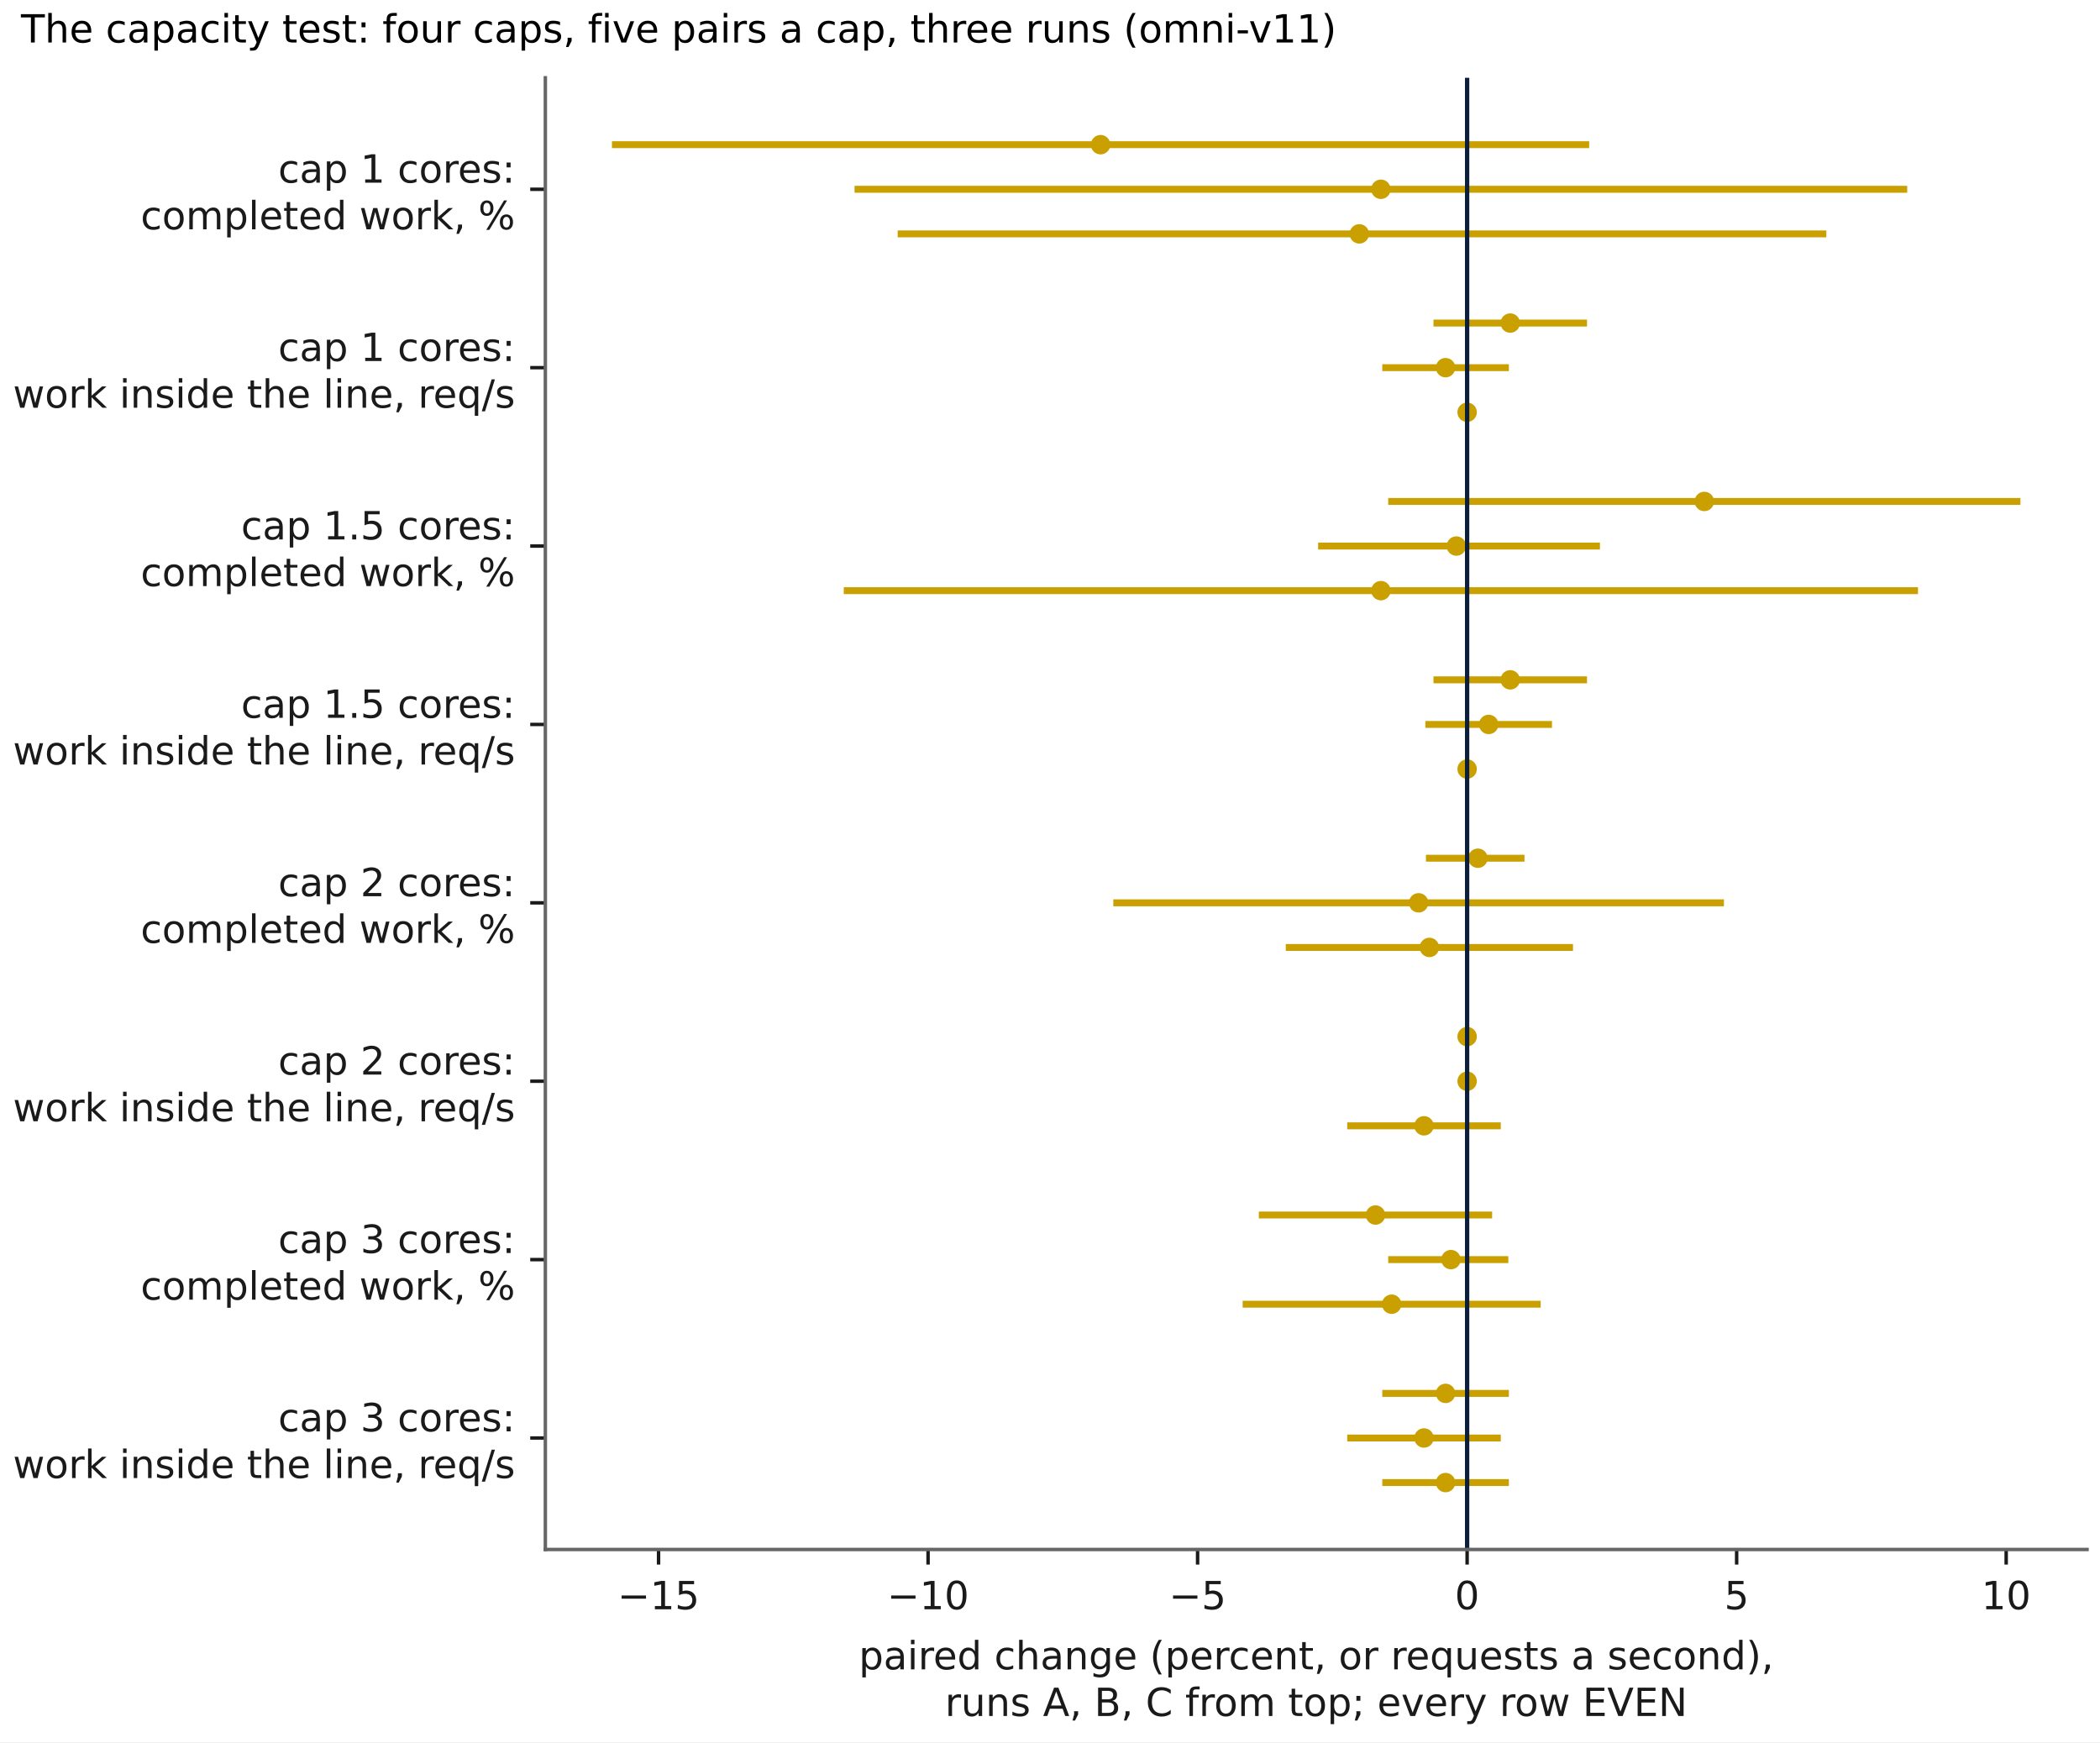
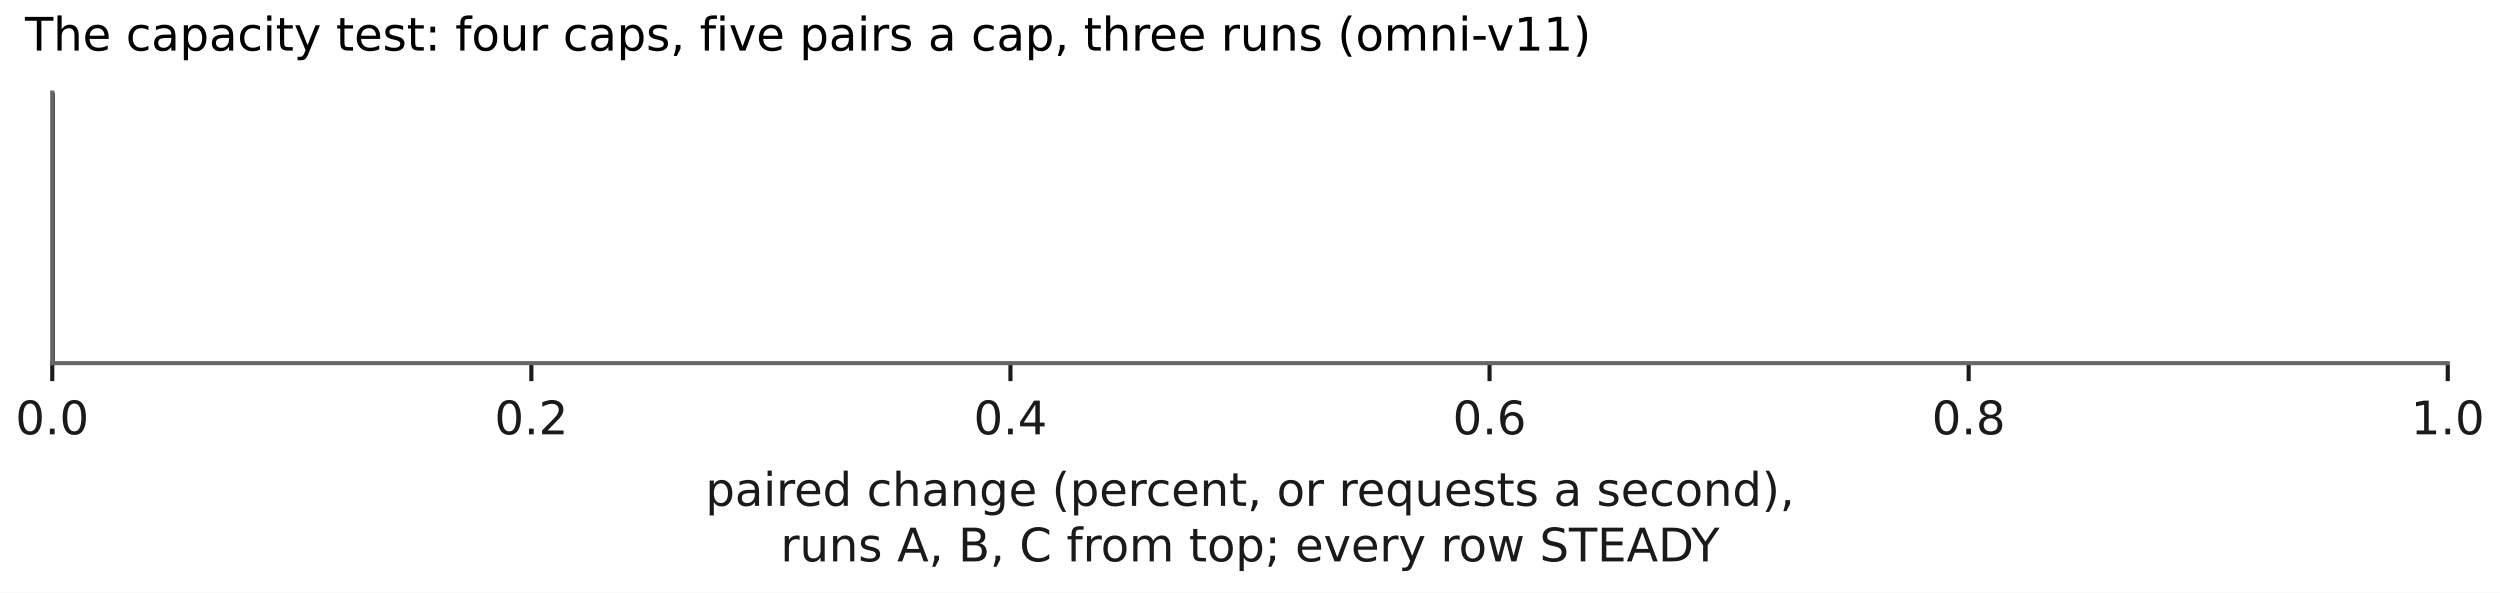
- <svg xmlns="http://www.w3.org/2000/svg" xmlns:xlink="http://www.w3.org/1999/xlink" width="486pt" height="403.2pt" viewBox="0 0 486 403.2" version="1.1">
+ <svg xmlns="http://www.w3.org/2000/svg" xmlns:xlink="http://www.w3.org/1999/xlink" width="486pt" height="115.2pt" viewBox="0 0 486 115.2" version="1.1">
  <defs>
    <style type="text/css">*{stroke-linejoin: round; stroke-linecap: butt}</style>
  </defs>
  <g id="figure_1">
    <g id="patch_1">
-       <path d="M 0 403.2  L 486 403.2  L 486 0  L 0 0  z " style="fill: #ffffff" />
+       <path d="M 0 115.2  L 486 115.2  L 486 0  L 0 0  z " style="fill: #ffffff" />
    </g>
    <g id="axes_1">
      <g id="patch_2">
-         <path d="M 126.21 358.595  L 483 358.595  L 483 18.001  L 126.21 18.001  z " style="fill: #ffffff" />
+         <path d="M 10.157 70.595  L 475.843 70.595  L 475.843 18.001  L 10.157 18.001  z " style="fill: #ffffff" />
      </g>
      <g id="matplotlib.axis_1">
        <g id="xtick_1">
          <g id="line2d_1">
            <defs>
              <path id="m814b2a8047" d="M 0 0  L 0 3.5  " style="stroke: #1a1a1a; stroke-width: 0.8" />
            </defs>
            <g>
-               <use xlink:href="#m814b2a8047" x="152.408" y="358.595" style="fill: #1a1a1a; stroke: #1a1a1a; stroke-width: 0.8" />
+               <use xlink:href="#m814b2a8047" x="10.157" y="70.595" style="fill: #1a1a1a; stroke: #1a1a1a; stroke-width: 0.8" />
            </g>
          </g>
          <g id="text_1">
-             <text style="font-size: 9px; font-family: 'DejaVu Sans'; text-anchor: middle; fill: #1a1a1a" x="152.408" y="372.433" transform="rotate(-0 152.4078 372.4327)">−15</text>
+             <text style="font-size: 9px; font-family: 'DejaVu Sans'; text-anchor: middle; fill: #1a1a1a" x="10.157" y="84.433" transform="rotate(-0 10.15665 84.43273)">0.0</text>
          </g>
        </g>
        <g id="xtick_2">
          <g id="line2d_2">
            <g>
-               <use xlink:href="#m814b2a8047" x="214.784" y="358.595" style="fill: #1a1a1a; stroke: #1a1a1a; stroke-width: 0.8" />
+               <use xlink:href="#m814b2a8047" x="103.294" y="70.595" style="fill: #1a1a1a; stroke: #1a1a1a; stroke-width: 0.8" />
            </g>
          </g>
          <g id="text_2">
-             <text style="font-size: 9px; font-family: 'DejaVu Sans'; text-anchor: middle; fill: #1a1a1a" x="214.784" y="372.433" transform="rotate(-0 214.7836 372.4327)">−10</text>
+             <text style="font-size: 9px; font-family: 'DejaVu Sans'; text-anchor: middle; fill: #1a1a1a" x="103.294" y="84.433" transform="rotate(-0 103.294 84.43273)">0.2</text>
          </g>
        </g>
        <g id="xtick_3">
          <g id="line2d_3">
            <g>
-               <use xlink:href="#m814b2a8047" x="277.159" y="358.595" style="fill: #1a1a1a; stroke: #1a1a1a; stroke-width: 0.8" />
+               <use xlink:href="#m814b2a8047" x="196.431" y="70.595" style="fill: #1a1a1a; stroke: #1a1a1a; stroke-width: 0.8" />
            </g>
          </g>
          <g id="text_3">
-             <text style="font-size: 9px; font-family: 'DejaVu Sans'; text-anchor: middle; fill: #1a1a1a" x="277.159" y="372.433" transform="rotate(-0 277.1595 372.4327)">−5</text>
+             <text style="font-size: 9px; font-family: 'DejaVu Sans'; text-anchor: middle; fill: #1a1a1a" x="196.431" y="84.433" transform="rotate(-0 196.4313 84.43273)">0.4</text>
          </g>
        </g>
        <g id="xtick_4">
          <g id="line2d_4">
            <g>
-               <use xlink:href="#m814b2a8047" x="339.535" y="358.595" style="fill: #1a1a1a; stroke: #1a1a1a; stroke-width: 0.8" />
+               <use xlink:href="#m814b2a8047" x="289.569" y="70.595" style="fill: #1a1a1a; stroke: #1a1a1a; stroke-width: 0.8" />
            </g>
          </g>
          <g id="text_4">
-             <text style="font-size: 9px; font-family: 'DejaVu Sans'; text-anchor: middle; fill: #1a1a1a" x="339.535" y="372.433" transform="rotate(-0 339.5353 372.4327)">0</text>
+             <text style="font-size: 9px; font-family: 'DejaVu Sans'; text-anchor: middle; fill: #1a1a1a" x="289.569" y="84.433" transform="rotate(-0 289.5687 84.43273)">0.6</text>
          </g>
        </g>
        <g id="xtick_5">
          <g id="line2d_5">
            <g>
-               <use xlink:href="#m814b2a8047" x="401.911" y="358.595" style="fill: #1a1a1a; stroke: #1a1a1a; stroke-width: 0.8" />
+               <use xlink:href="#m814b2a8047" x="382.706" y="70.595" style="fill: #1a1a1a; stroke: #1a1a1a; stroke-width: 0.8" />
            </g>
          </g>
          <g id="text_5">
-             <text style="font-size: 9px; font-family: 'DejaVu Sans'; text-anchor: middle; fill: #1a1a1a" x="401.911" y="372.433" transform="rotate(-0 401.9112 372.4327)">5</text>
+             <text style="font-size: 9px; font-family: 'DejaVu Sans'; text-anchor: middle; fill: #1a1a1a" x="382.706" y="84.433" transform="rotate(-0 382.706 84.43273)">0.8</text>
          </g>
        </g>
        <g id="xtick_6">
          <g id="line2d_6">
            <g>
-               <use xlink:href="#m814b2a8047" x="464.287" y="358.595" style="fill: #1a1a1a; stroke: #1a1a1a; stroke-width: 0.8" />
+               <use xlink:href="#m814b2a8047" x="475.843" y="70.595" style="fill: #1a1a1a; stroke: #1a1a1a; stroke-width: 0.8" />
            </g>
          </g>
          <g id="text_6">
-             <text style="font-size: 9px; font-family: 'DejaVu Sans'; text-anchor: middle; fill: #1a1a1a" x="464.287" y="372.433" transform="rotate(-0 464.287 372.4327)">10</text>
+             <text style="font-size: 9px; font-family: 'DejaVu Sans'; text-anchor: middle; fill: #1a1a1a" x="475.843" y="84.433" transform="rotate(-0 475.8434 84.43273)">1.0</text>
          </g>
        </g>
        <g id="text_7">
-           <text style="font-size: 9px; font-family: 'DejaVu Sans'; fill: #1a1a1a" transform="translate(198.7536 386.3343)">paired change (percent, or requests a second),</text>
-           <text style="font-size: 9px; font-family: 'DejaVu Sans'; fill: #1a1a1a" transform="translate(218.7048 397.1368)">runs A, B, C from top; every row EVEN</text>
+           <text style="font-size: 9px; font-family: 'DejaVu Sans'; fill: #1a1a1a" transform="translate(137.1488 98.33431)">paired change (percent, or requests a second),</text>
+           <text style="font-size: 9px; font-family: 'DejaVu Sans'; fill: #1a1a1a" transform="translate(151.7372 109.1368)">runs A, B, C from top; every row STEADY</text>
        </g>
      </g>
-       <g id="matplotlib.axis_2">
-         <g id="ytick_1">
-           <g id="line2d_7">
-             <defs>
-               <path id="m31e56b5a68" d="M 0 0  L -3.5 0  " style="stroke: #1a1a1a; stroke-width: 0.8" />
-             </defs>
-             <g>
-               <use xlink:href="#m31e56b5a68" x="126.21" y="332.792" style="fill: #1a1a1a; stroke: #1a1a1a; stroke-width: 0.8" />
-             </g>
-           </g>
-           <g id="text_8">
-             <text style="font-size: 9px; font-family: 'DejaVu Sans'; fill: #1a1a1a" transform="translate(64.3704 331.2605)">cap 3 cores:</text>
-             <text style="font-size: 9px; font-family: 'DejaVu Sans'; fill: #1a1a1a" transform="translate(3.00024 342.0629)">work inside the line, req/s</text>
-           </g>
-         </g>
-         <g id="ytick_2">
-           <g id="line2d_8">
-             <g>
-               <use xlink:href="#m31e56b5a68" x="126.21" y="291.508" style="fill: #1a1a1a; stroke: #1a1a1a; stroke-width: 0.8" />
-             </g>
-           </g>
-           <g id="text_9">
-             <text style="font-size: 9px; font-family: 'DejaVu Sans'; fill: #1a1a1a" transform="translate(64.3704 289.9764)">cap 3 cores:</text>
-             <text style="font-size: 9px; font-family: 'DejaVu Sans'; fill: #1a1a1a" transform="translate(32.54555 300.7789)">completed work, %</text>
-           </g>
-         </g>
-         <g id="ytick_3">
-           <g id="line2d_9">
-             <g>
-               <use xlink:href="#m31e56b5a68" x="126.21" y="250.224" style="fill: #1a1a1a; stroke: #1a1a1a; stroke-width: 0.8" />
-             </g>
-           </g>
-           <g id="text_10">
-             <text style="font-size: 9px; font-family: 'DejaVu Sans'; fill: #1a1a1a" transform="translate(64.3704 248.6924)">cap 2 cores:</text>
-             <text style="font-size: 9px; font-family: 'DejaVu Sans'; fill: #1a1a1a" transform="translate(3.00024 259.4948)">work inside the line, req/s</text>
-           </g>
-         </g>
-         <g id="ytick_4">
-           <g id="line2d_10">
-             <g>
-               <use xlink:href="#m31e56b5a68" x="126.21" y="208.94" style="fill: #1a1a1a; stroke: #1a1a1a; stroke-width: 0.8" />
-             </g>
-           </g>
-           <g id="text_11">
-             <text style="font-size: 9px; font-family: 'DejaVu Sans'; fill: #1a1a1a" transform="translate(64.3704 207.4083)">cap 2 cores:</text>
-             <text style="font-size: 9px; font-family: 'DejaVu Sans'; fill: #1a1a1a" transform="translate(32.54555 218.2108)">completed work, %</text>
-           </g>
-         </g>
-         <g id="ytick_5">
-           <g id="line2d_11">
-             <g>
-               <use xlink:href="#m31e56b5a68" x="126.21" y="167.656" style="fill: #1a1a1a; stroke: #1a1a1a; stroke-width: 0.8" />
-             </g>
-           </g>
-           <g id="text_12">
-             <text style="font-size: 9px; font-family: 'DejaVu Sans'; fill: #1a1a1a" transform="translate(55.78383 166.1243)">cap 1.5 cores:</text>
-             <text style="font-size: 9px; font-family: 'DejaVu Sans'; fill: #1a1a1a" transform="translate(3.00024 176.9267)">work inside the line, req/s</text>
-           </g>
-         </g>
-         <g id="ytick_6">
-           <g id="line2d_12">
-             <g>
-               <use xlink:href="#m31e56b5a68" x="126.21" y="126.372" style="fill: #1a1a1a; stroke: #1a1a1a; stroke-width: 0.8" />
-             </g>
-           </g>
-           <g id="text_13">
-             <text style="font-size: 9px; font-family: 'DejaVu Sans'; fill: #1a1a1a" transform="translate(55.78383 124.8402)">cap 1.5 cores:</text>
-             <text style="font-size: 9px; font-family: 'DejaVu Sans'; fill: #1a1a1a" transform="translate(32.54555 135.6427)">completed work, %</text>
-           </g>
-         </g>
-         <g id="ytick_7">
-           <g id="line2d_13">
-             <g>
-               <use xlink:href="#m31e56b5a68" x="126.21" y="85.088" style="fill: #1a1a1a; stroke: #1a1a1a; stroke-width: 0.8" />
-             </g>
-           </g>
-           <g id="text_14">
-             <text style="font-size: 9px; font-family: 'DejaVu Sans'; fill: #1a1a1a" transform="translate(64.3704 83.55616)">cap 1 cores:</text>
-             <text style="font-size: 9px; font-family: 'DejaVu Sans'; fill: #1a1a1a" transform="translate(3.00024 94.35862)">work inside the line, req/s</text>
-           </g>
-         </g>
-         <g id="ytick_8">
-           <g id="line2d_14">
-             <g>
-               <use xlink:href="#m31e56b5a68" x="126.21" y="43.804" style="fill: #1a1a1a; stroke: #1a1a1a; stroke-width: 0.8" />
-             </g>
-           </g>
-           <g id="text_15">
-             <text style="font-size: 9px; font-family: 'DejaVu Sans'; fill: #1a1a1a" transform="translate(64.3704 42.27211)">cap 1 cores:</text>
-             <text style="font-size: 9px; font-family: 'DejaVu Sans'; fill: #1a1a1a" transform="translate(32.54555 53.07457)">completed work, %</text>
-           </g>
-         </g>
-       </g>
-       <g id="line2d_15">
-         <path d="M 320.698 322.471  L 348.393 322.471  " clip-path="url(#pdcd9a6ac54)" style="fill: none; stroke: #c9a000; stroke-width: 1.6; stroke-linecap: square" />
-       </g>
-       <g id="line2d_16">
-         <defs>
-           <path id="mf768154954" d="M 0 1.75  C 0.464 1.75 0.909 1.566 1.237 1.237  C 1.566 0.909 1.75 0.464 1.75 0  C 1.75 -0.464 1.566 -0.909 1.237 -1.237  C 0.909 -1.566 0.464 -1.75 0 -1.75  C -0.464 -1.75 -0.909 -1.566 -1.237 -1.237  C -1.566 -0.909 -1.75 -0.464 -1.75 0  C -1.75 0.464 -1.566 0.909 -1.237 1.237  C -0.909 1.566 -0.464 1.75 0 1.75  z " style="stroke: #c9a000" />
-         </defs>
-         <g clip-path="url(#pdcd9a6ac54)">
-           <use xlink:href="#mf768154954" x="334.545" y="322.471" style="fill: #c9a000; stroke: #c9a000" />
-         </g>
-       </g>
-       <g id="line2d_17">
-         <path d="M 312.589 332.792  L 346.521 332.792  " clip-path="url(#pdcd9a6ac54)" style="fill: none; stroke: #c9a000; stroke-width: 1.6; stroke-linecap: square" />
-       </g>
-       <g id="line2d_18">
-         <g clip-path="url(#pdcd9a6ac54)">
-           <use xlink:href="#mf768154954" x="329.555" y="332.792" style="fill: #c9a000; stroke: #c9a000" />
-         </g>
-       </g>
-       <g id="line2d_19">
-         <path d="M 320.698 343.113  L 348.393 343.113  " clip-path="url(#pdcd9a6ac54)" style="fill: none; stroke: #c9a000; stroke-width: 1.6; stroke-linecap: square" />
-       </g>
-       <g id="line2d_20">
-         <g clip-path="url(#pdcd9a6ac54)">
-           <use xlink:href="#mf768154954" x="334.545" y="343.113" style="fill: #c9a000; stroke: #c9a000" />
-         </g>
-       </g>
-       <g id="line2d_21">
-         <path d="M 292.13 281.187  L 344.525 281.187  " clip-path="url(#pdcd9a6ac54)" style="fill: none; stroke: #c9a000; stroke-width: 1.6; stroke-linecap: square" />
-       </g>
-       <g id="line2d_22">
-         <g clip-path="url(#pdcd9a6ac54)">
-           <use xlink:href="#mf768154954" x="318.328" y="281.187" style="fill: #c9a000; stroke: #c9a000" />
-         </g>
-       </g>
-       <g id="line2d_23">
-         <path d="M 322.07 291.508  L 348.268 291.508  " clip-path="url(#pdcd9a6ac54)" style="fill: none; stroke: #c9a000; stroke-width: 1.6; stroke-linecap: square" />
-       </g>
-       <g id="line2d_24">
-         <g clip-path="url(#pdcd9a6ac54)">
-           <use xlink:href="#mf768154954" x="335.793" y="291.508" style="fill: #c9a000; stroke: #c9a000" />
-         </g>
-       </g>
-       <g id="line2d_25">
-         <path d="M 288.387 301.829  L 355.753 301.829  " clip-path="url(#pdcd9a6ac54)" style="fill: none; stroke: #c9a000; stroke-width: 1.6; stroke-linecap: square" />
-       </g>
-       <g id="line2d_26">
-         <g clip-path="url(#pdcd9a6ac54)">
-           <use xlink:href="#mf768154954" x="322.07" y="301.829" style="fill: #c9a000; stroke: #c9a000" />
-         </g>
-       </g>
-       <g id="line2d_27">
-         <path d="M 339.535 239.903  L 339.535 239.903  " clip-path="url(#pdcd9a6ac54)" style="fill: none; stroke: #c9a000; stroke-width: 1.6; stroke-linecap: square" />
-       </g>
-       <g id="line2d_28">
-         <g clip-path="url(#pdcd9a6ac54)">
-           <use xlink:href="#mf768154954" x="339.535" y="239.903" style="fill: #c9a000; stroke: #c9a000" />
-         </g>
-       </g>
-       <g id="line2d_29">
-         <path d="M 339.535 250.224  L 339.535 250.224  " clip-path="url(#pdcd9a6ac54)" style="fill: none; stroke: #c9a000; stroke-width: 1.6; stroke-linecap: square" />
-       </g>
-       <g id="line2d_30">
-         <g clip-path="url(#pdcd9a6ac54)">
-           <use xlink:href="#mf768154954" x="339.535" y="250.224" style="fill: #c9a000; stroke: #c9a000" />
-         </g>
-       </g>
-       <g id="line2d_31">
-         <path d="M 312.589 260.545  L 346.521 260.545  " clip-path="url(#pdcd9a6ac54)" style="fill: none; stroke: #c9a000; stroke-width: 1.6; stroke-linecap: square" />
-       </g>
-       <g id="line2d_32">
-         <g clip-path="url(#pdcd9a6ac54)">
-           <use xlink:href="#mf768154954" x="329.555" y="260.545" style="fill: #c9a000; stroke: #c9a000" />
-         </g>
-       </g>
-       <g id="line2d_33">
-         <path d="M 330.803 198.619  L 352.01 198.619  " clip-path="url(#pdcd9a6ac54)" style="fill: none; stroke: #c9a000; stroke-width: 1.6; stroke-linecap: square" />
-       </g>
-       <g id="line2d_34">
-         <g clip-path="url(#pdcd9a6ac54)">
-           <use xlink:href="#mf768154954" x="342.03" y="198.619" style="fill: #c9a000; stroke: #c9a000" />
-         </g>
-       </g>
-       <g id="line2d_35">
-         <path d="M 258.447 208.94  L 398.169 208.94  " clip-path="url(#pdcd9a6ac54)" style="fill: none; stroke: #c9a000; stroke-width: 1.6; stroke-linecap: square" />
-       </g>
-       <g id="line2d_36">
-         <g clip-path="url(#pdcd9a6ac54)">
-           <use xlink:href="#mf768154954" x="328.308" y="208.94" style="fill: #c9a000; stroke: #c9a000" />
-         </g>
-       </g>
-       <g id="line2d_37">
-         <path d="M 298.367 219.261  L 363.238 219.261  " clip-path="url(#pdcd9a6ac54)" style="fill: none; stroke: #c9a000; stroke-width: 1.6; stroke-linecap: square" />
-       </g>
-       <g id="line2d_38">
-         <g clip-path="url(#pdcd9a6ac54)">
-           <use xlink:href="#mf768154954" x="330.803" y="219.261" style="fill: #c9a000; stroke: #c9a000" />
-         </g>
-       </g>
-       <g id="line2d_39">
-         <path d="M 332.549 157.335  L 366.482 157.335  " clip-path="url(#pdcd9a6ac54)" style="fill: none; stroke: #c9a000; stroke-width: 1.6; stroke-linecap: square" />
-       </g>
-       <g id="line2d_40">
-         <g clip-path="url(#pdcd9a6ac54)">
-           <use xlink:href="#mf768154954" x="349.515" y="157.335" style="fill: #c9a000; stroke: #c9a000" />
-         </g>
-       </g>
-       <g id="line2d_41">
-         <path d="M 330.678 167.656  L 358.373 167.656  " clip-path="url(#pdcd9a6ac54)" style="fill: none; stroke: #c9a000; stroke-width: 1.6; stroke-linecap: square" />
-       </g>
-       <g id="line2d_42">
-         <g clip-path="url(#pdcd9a6ac54)">
-           <use xlink:href="#mf768154954" x="344.525" y="167.656" style="fill: #c9a000; stroke: #c9a000" />
-         </g>
-       </g>
-       <g id="line2d_43">
-         <path d="M 339.535 177.977  L 339.535 177.977  " clip-path="url(#pdcd9a6ac54)" style="fill: none; stroke: #c9a000; stroke-width: 1.6; stroke-linecap: square" />
-       </g>
-       <g id="line2d_44">
-         <g clip-path="url(#pdcd9a6ac54)">
-           <use xlink:href="#mf768154954" x="339.535" y="177.977" style="fill: #c9a000; stroke: #c9a000" />
-         </g>
-       </g>
-       <g id="line2d_45">
-         <path d="M 322.07 116.051  L 466.782 116.051  " clip-path="url(#pdcd9a6ac54)" style="fill: none; stroke: #c9a000; stroke-width: 1.6; stroke-linecap: square" />
-       </g>
-       <g id="line2d_46">
-         <g clip-path="url(#pdcd9a6ac54)">
-           <use xlink:href="#mf768154954" x="394.426" y="116.051" style="fill: #c9a000; stroke: #c9a000" />
-         </g>
-       </g>
-       <g id="line2d_47">
-         <path d="M 305.852 126.372  L 369.476 126.372  " clip-path="url(#pdcd9a6ac54)" style="fill: none; stroke: #c9a000; stroke-width: 1.6; stroke-linecap: square" />
-       </g>
-       <g id="line2d_48">
-         <g clip-path="url(#pdcd9a6ac54)">
-           <use xlink:href="#mf768154954" x="337.04" y="126.372" style="fill: #c9a000; stroke: #c9a000" />
-         </g>
-       </g>
-       <g id="line2d_49">
-         <path d="M 196.071 136.693  L 443.079 136.693  " clip-path="url(#pdcd9a6ac54)" style="fill: none; stroke: #c9a000; stroke-width: 1.6; stroke-linecap: square" />
-       </g>
-       <g id="line2d_50">
-         <g clip-path="url(#pdcd9a6ac54)">
-           <use xlink:href="#mf768154954" x="319.575" y="136.693" style="fill: #c9a000; stroke: #c9a000" />
-         </g>
-       </g>
-       <g id="line2d_51">
-         <path d="M 332.549 74.767  L 366.482 74.767  " clip-path="url(#pdcd9a6ac54)" style="fill: none; stroke: #c9a000; stroke-width: 1.6; stroke-linecap: square" />
-       </g>
-       <g id="line2d_52">
-         <g clip-path="url(#pdcd9a6ac54)">
-           <use xlink:href="#mf768154954" x="349.515" y="74.767" style="fill: #c9a000; stroke: #c9a000" />
-         </g>
-       </g>
-       <g id="line2d_53">
-         <path d="M 320.698 85.088  L 348.393 85.088  " clip-path="url(#pdcd9a6ac54)" style="fill: none; stroke: #c9a000; stroke-width: 1.6; stroke-linecap: square" />
-       </g>
-       <g id="line2d_54">
-         <g clip-path="url(#pdcd9a6ac54)">
-           <use xlink:href="#mf768154954" x="334.545" y="85.088" style="fill: #c9a000; stroke: #c9a000" />
-         </g>
-       </g>
-       <g id="line2d_55">
-         <path d="M 339.535 95.409  L 339.535 95.409  " clip-path="url(#pdcd9a6ac54)" style="fill: none; stroke: #c9a000; stroke-width: 1.6; stroke-linecap: square" />
-       </g>
-       <g id="line2d_56">
-         <g clip-path="url(#pdcd9a6ac54)">
-           <use xlink:href="#mf768154954" x="339.535" y="95.409" style="fill: #c9a000; stroke: #c9a000" />
-         </g>
-       </g>
-       <g id="line2d_57">
-         <path d="M 142.428 33.483  L 366.981 33.483  " clip-path="url(#pdcd9a6ac54)" style="fill: none; stroke: #c9a000; stroke-width: 1.6; stroke-linecap: square" />
-       </g>
-       <g id="line2d_58">
-         <g clip-path="url(#pdcd9a6ac54)">
-           <use xlink:href="#mf768154954" x="254.704" y="33.483" style="fill: #c9a000; stroke: #c9a000" />
-         </g>
-       </g>
-       <g id="line2d_59">
-         <path d="M 198.566 43.804  L 440.584 43.804  " clip-path="url(#pdcd9a6ac54)" style="fill: none; stroke: #c9a000; stroke-width: 1.6; stroke-linecap: square" />
-       </g>
-       <g id="line2d_60">
-         <g clip-path="url(#pdcd9a6ac54)">
-           <use xlink:href="#mf768154954" x="319.575" y="43.804" style="fill: #c9a000; stroke: #c9a000" />
-         </g>
-       </g>
-       <g id="line2d_61">
-         <path d="M 208.546 54.125  L 421.871 54.125  " clip-path="url(#pdcd9a6ac54)" style="fill: none; stroke: #c9a000; stroke-width: 1.6; stroke-linecap: square" />
-       </g>
-       <g id="line2d_62">
-         <g clip-path="url(#pdcd9a6ac54)">
-           <use xlink:href="#mf768154954" x="314.585" y="54.125" style="fill: #c9a000; stroke: #c9a000" />
-         </g>
-       </g>
-       <g id="line2d_63">
-         <path d="M 339.535 358.595  L 339.535 18.001  " clip-path="url(#pdcd9a6ac54)" style="fill: none; stroke: #0b1f3a; stroke-linecap: square" />
+       <g id="matplotlib.axis_2" />
+       <g id="line2d_7">
+         <path d="M 10.157 70.595  L 10.157 18.001  " clip-path="url(#pc629b762ae)" style="fill: none; stroke: #0b1f3a; stroke-linecap: square" />
      </g>
      <g id="patch_3">
-         <path d="M 126.21 358.595  L 126.21 18.001  " style="fill: none; stroke: #666666; stroke-width: 0.8; stroke-linejoin: miter; stroke-linecap: square" />
+         <path d="M 10.157 70.595  L 10.157 18.001  " style="fill: none; stroke: #666666; stroke-width: 0.8; stroke-linejoin: miter; stroke-linecap: square" />
      </g>
      <g id="patch_4">
-         <path d="M 126.21 358.595  L 483 358.595  " style="fill: none; stroke: #666666; stroke-width: 0.8; stroke-linejoin: miter; stroke-linecap: square" />
+         <path d="M 10.157 70.595  L 475.843 70.595  " style="fill: none; stroke: #666666; stroke-width: 0.8; stroke-linejoin: miter; stroke-linecap: square" />
      </g>
    </g>
-     <g id="text_16">
+     <g id="text_8">
      <text style="font-size: 9px; font-family: 'DejaVu Sans'; text-anchor: start" x="4.86" y="9.839" transform="rotate(-0 4.86 9.838834)">The capacity test: four caps, five pairs a cap, three runs (omni-v11)</text>
    </g>
  </g>
  <defs>
-     <clipPath id="pdcd9a6ac54">
-       <rect x="126.21" y="18.001" width="356.79" height="340.593" />
+     <clipPath id="pc629b762ae">
+       <rect x="10.157" y="18.001" width="465.687" height="52.593" />
    </clipPath>
  </defs>
</svg>
